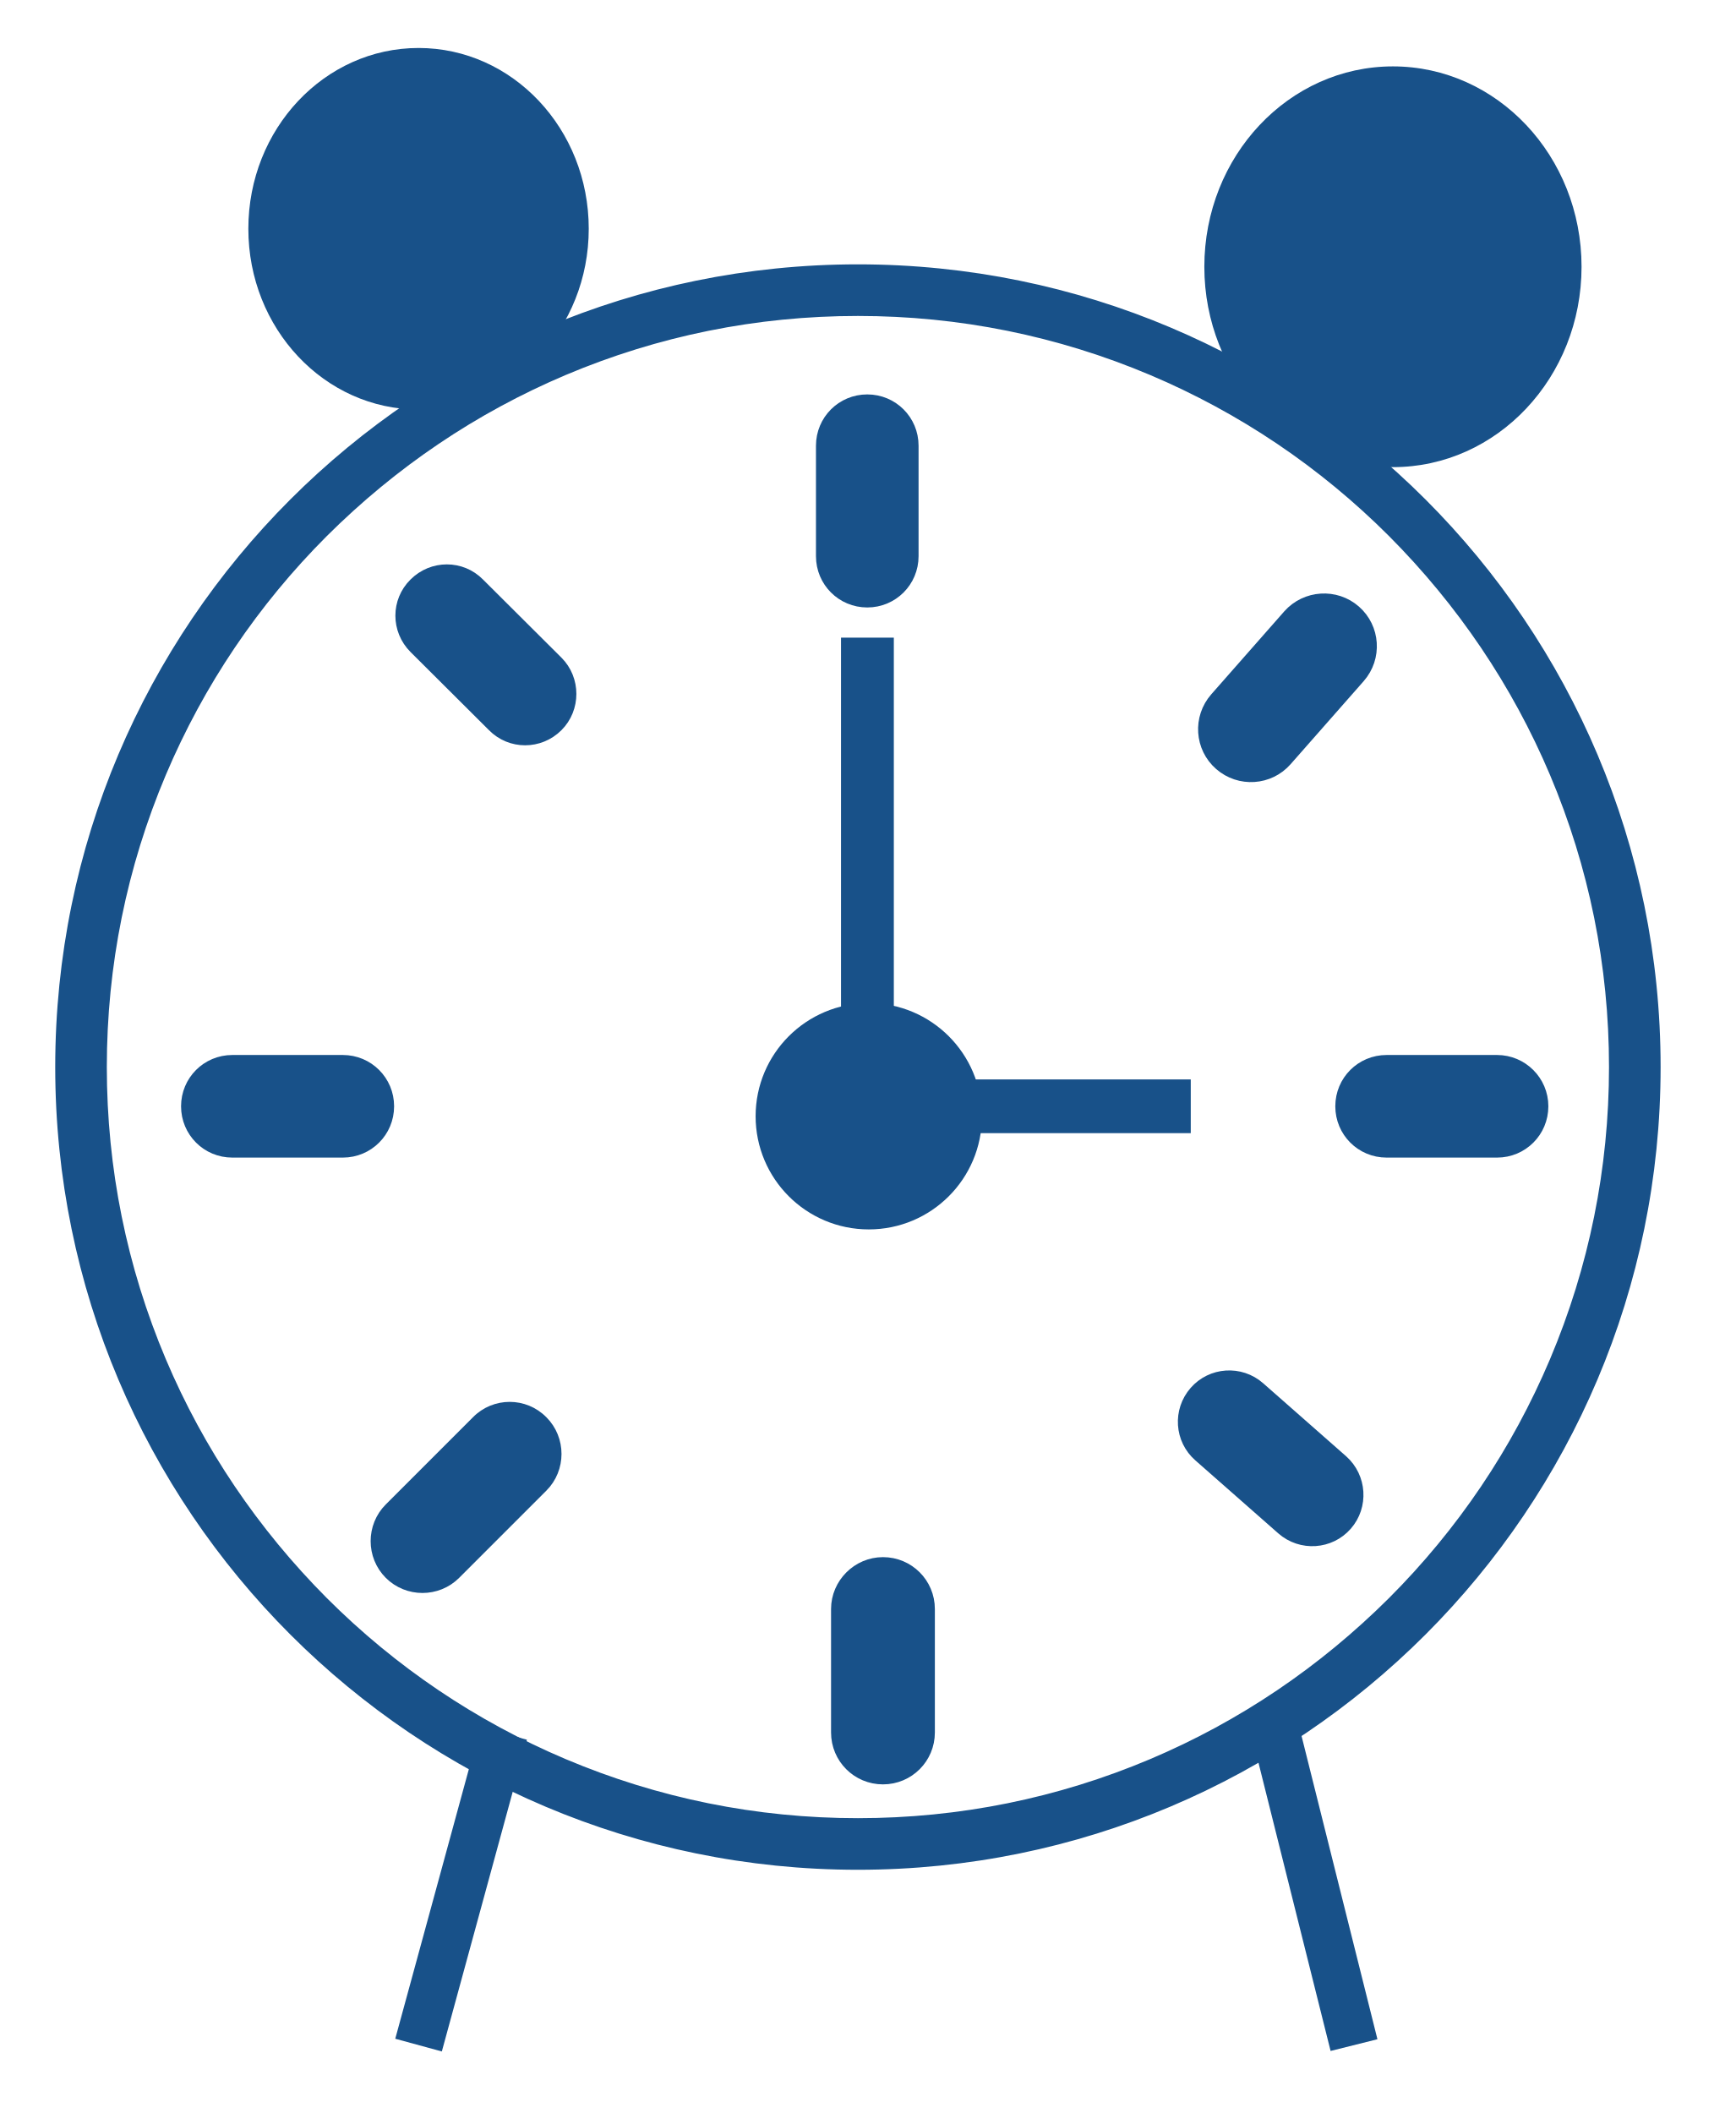
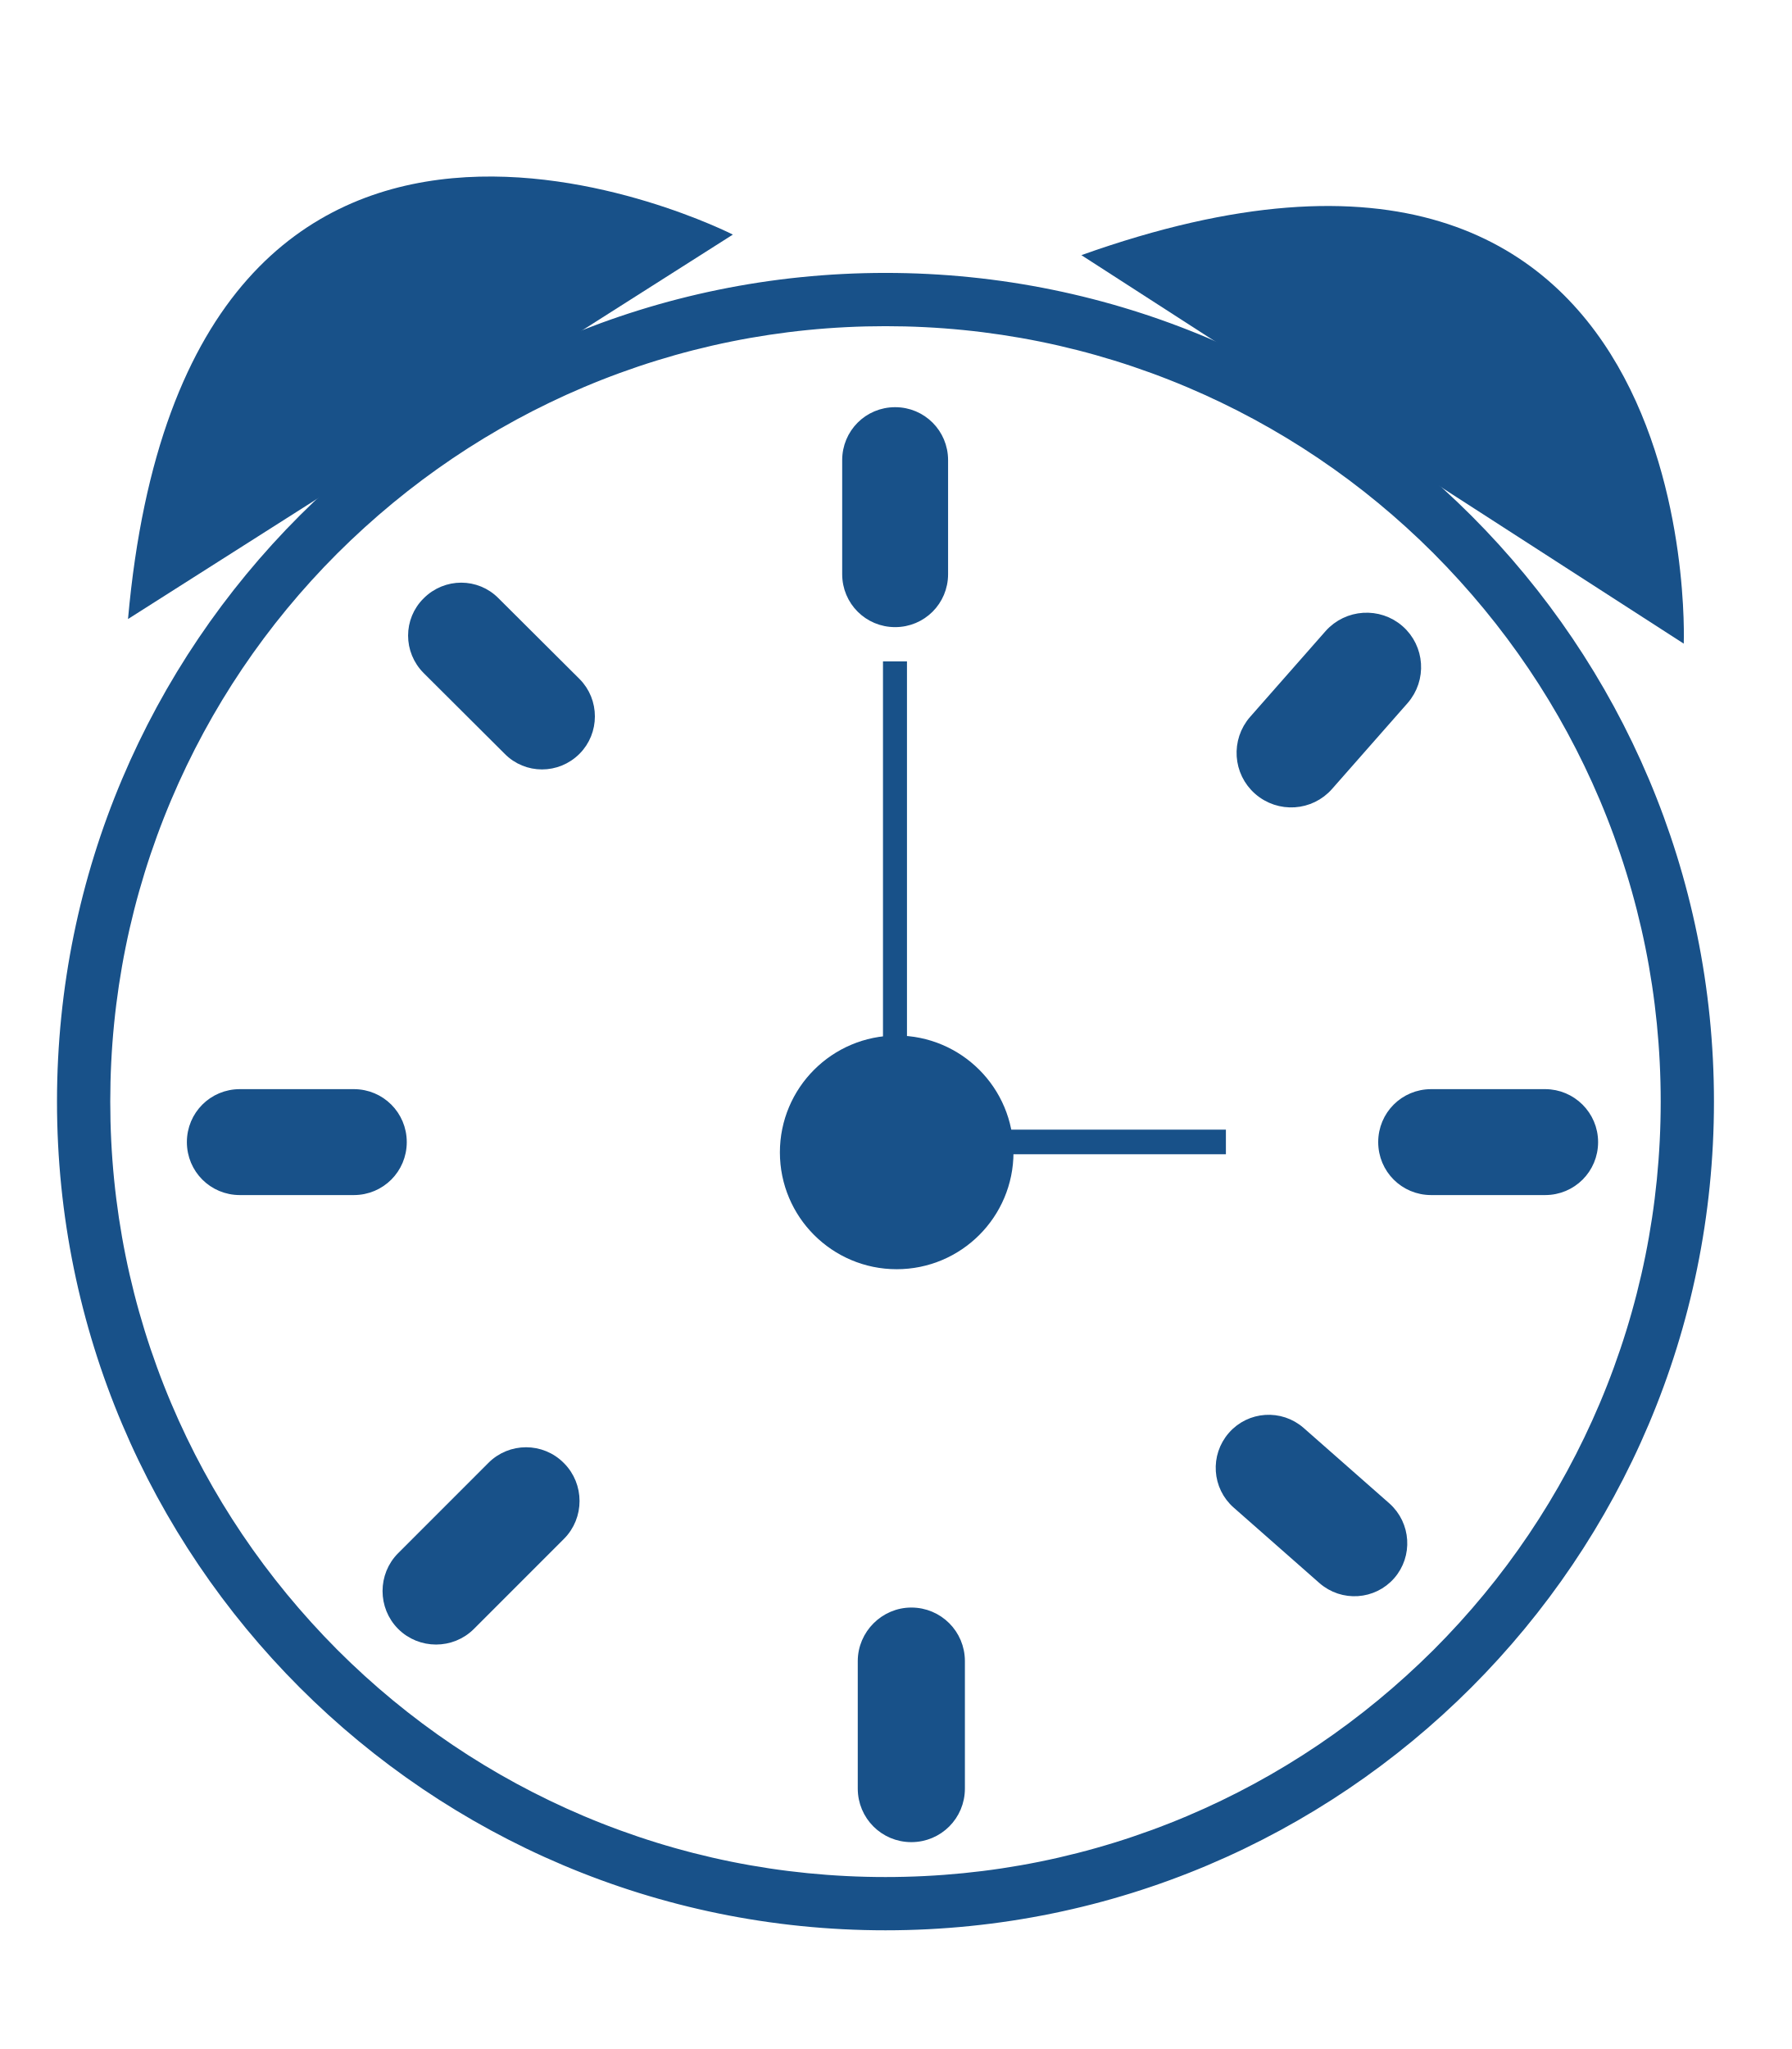
- <svg xmlns="http://www.w3.org/2000/svg" version="1.1" id="Layer_1" x="0px" y="0px" viewBox="0 0 575.2 700.2" style="enable-background:new 0 0 575.2 700.2;" xml:space="preserve">
+ <svg xmlns="http://www.w3.org/2000/svg" version="1.1" id="Layer_1" x="0px" y="0px" viewBox="0 0 575.2 657.7" style="enable-background:new 0 0 575.2 657.7;" xml:space="preserve">
  <style type="text/css">
	.st0{fill:#185189;stroke:#185189;stroke-width:6;}
	.st1{fill:#185189;stroke:#185189;stroke-width:3;}
	.st2{fill:#185189;stroke:#185189;stroke-width:4;stroke-miterlimit:3.999;}
	.st3{fill:#185189;stroke:#185189;stroke-width:3;stroke-miterlimit:3.999;}
	.st4{fill:#185189;stroke:#185189;stroke-width:14;}
- 	.st5{fill:#185189;stroke:#185189;stroke-width:2;}
- 	.st6{fill:none;stroke:#185189;stroke-width:16;}
- 	.st7{fill:#185189;}
+ 	.st5{fill:#185189;}
+ 	.st6{fill:none;stroke:#185189;stroke-width:18.462;}
+ 	.st7{fill:none;stroke:#185189;stroke-width:18;}
</style>
  <path class="st0" d="M284.3,101.7c-34,0-67,6.7-98,19.8c-30,12.7-56.9,30.9-80.1,54c-23.1,23.1-41.3,50.1-54,80.1  c-13.1,31-19.8,64-19.8,98s6.7,67,19.8,98c12.7,30,30.9,56.9,54,80.1c23.1,23.1,50.1,41.3,80.1,54c31,13.1,64,19.8,98,19.8  s67-6.7,98-19.8c30-12.7,56.9-30.9,80.1-54c23.1-23.1,41.3-50.1,54-80.1c13.1-31,19.8-64,19.8-98s-6.7-67-19.8-98  c-12.7-30-30.9-56.9-54-80.1c-23.1-23.1-50.1-41.3-80.1-54C351.3,108.4,318.3,101.7,284.3,101.7 M284.3,90.6  c145.3,0,263,117.8,263,263s-117.8,263-263,263s-263-117.8-263-263S139,90.6,284.3,90.6z" />
  <path id="Rectangle_108" class="st1" d="M287.4,132.2L287.4,132.2c8.6,0,15.5,6.9,15.5,15.5v36.6c0,8.6-6.9,15.5-15.5,15.5l0,0  c-8.6,0-15.5-6.9-15.5-15.5v-36.6C271.9,139.1,278.8,132.2,287.4,132.2z" />
  <path id="Rectangle_109" class="st2" d="M449,202.5L449,202.5c6.4,5.6,7.1,15.4,1.4,21.9l-24.2,27.5c-5.6,6.4-15.4,7.1-21.9,1.4l0,0  c-6.4-5.6-7.1-15.4-1.4-21.9l24.2-27.5C432.8,197.5,442.6,196.9,449,202.5z" />
  <path id="Rectangle_110" class="st1" d="M511.6,366.6L511.6,366.6c0,8.6-6.9,15.5-15.5,15.5h-36.6c-8.6,0-15.5-6.9-15.5-15.5l0,0  c0-8.6,6.9-15.5,15.5-15.5h36.6C504.6,351.1,511.6,358,511.6,366.6z" />
  <path id="Rectangle_111" class="st3" d="M446.5,505.6L446.5,505.6c-5.6,6.4-15.4,7.1-21.9,1.4l-27.5-24.2  c-6.4-5.6-7.1-15.4-1.4-21.9l0,0c5.6-6.4,15.4-7.1,21.9-1.4l27.5,24.2C451.5,489.4,452.1,499.2,446.5,505.6z" />
  <path id="Rectangle_112" class="st1" d="M129.1,366.6L129.1,366.6c0,8.6-6.9,15.5-15.5,15.5H77c-8.6,0-15.5-6.9-15.5-15.5l0,0  c0-8.6,6.9-15.5,15.5-15.5h36.6C122.2,351.1,129.1,358,129.1,366.6z" />
  <path id="Rectangle_113" class="st1" d="M185,240.9L185,240.9c-6.1,6.1-15.9,6.1-21.9,0L137.1,215c-6.1-6.1-6.1-15.9,0-21.9l0,0  c6.1-6.1,15.9-6.1,21.9,0L185,219C191,225,191,234.9,185,240.9z" />
  <path id="Rectangle_114" class="st1" d="M292.6,517.5L292.6,517.5c8.7,0,15.7,7,15.7,15.7v40.9c0,8.7-7,15.7-15.7,15.7l0,0  c-8.7,0-15.7-7-15.7-15.7v-40.9C276.9,524.6,284,517.5,292.6,517.5z" />
  <path id="Rectangle_115" class="st1" d="M180,470.7L180,470.7c6.1,6.1,6.1,16.1,0,22.2l-28.9,28.9c-6.1,6.1-16.1,6.1-22.2,0l0,0  c-6.1-6.1-6.1-16.1,0-22.2l28.9-28.9C163.9,464.5,173.9,464.5,180,470.7z" />
  <circle id="Ellipse_6" class="st4" cx="287.9" cy="369.9" r="30.5" />
-   <path id="Path_35" class="st5" d="M279.7,212.3h15.5v130.9h-15.5V212.3z" />
-   <path id="Path_36" class="st5" d="M308.4,358.7h85.2v15.8h-85.2V358.7z" />
-   <line id="Line_32" class="st6" x1="166.9" y1="574.4" x2="138.7" y2="677.7" />
-   <line id="Line_33" class="st6" x1="420.5" y1="565" x2="448.7" y2="677.7" />
-   <ellipse id="Ellipse_49" class="st7" cx="138.7" cy="75.8" rx="56.4" ry="59.9" />
-   <ellipse id="Ellipse_50" class="st7" cx="461.6" cy="88.4" rx="62.5" ry="66.4" />
+   <path id="Path_35" class="st5" d="M283.5,212.3h7.7v130.9h-7.7V212.3z" />
+   <path id="Path_36" class="st5" d="M308.4,362.6h85.2v7.9h-85.2V362.6z" />
+   <path id="Line_32_1_" class="st6" d="M165.3,584.5" />
+   <path id="Line_33_1_" class="st7" d="M417.7,578.3" />
+   <path class="st5" d="M41.1,198.7L235.3,75.3C235.3,75.3,60.1-14.1,41.1,198.7z" />
+   <path class="st5" d="M347.2,81.9l193.4,124.7C540.6,206.6,548.4,10.1,347.2,81.9z" />
</svg>
